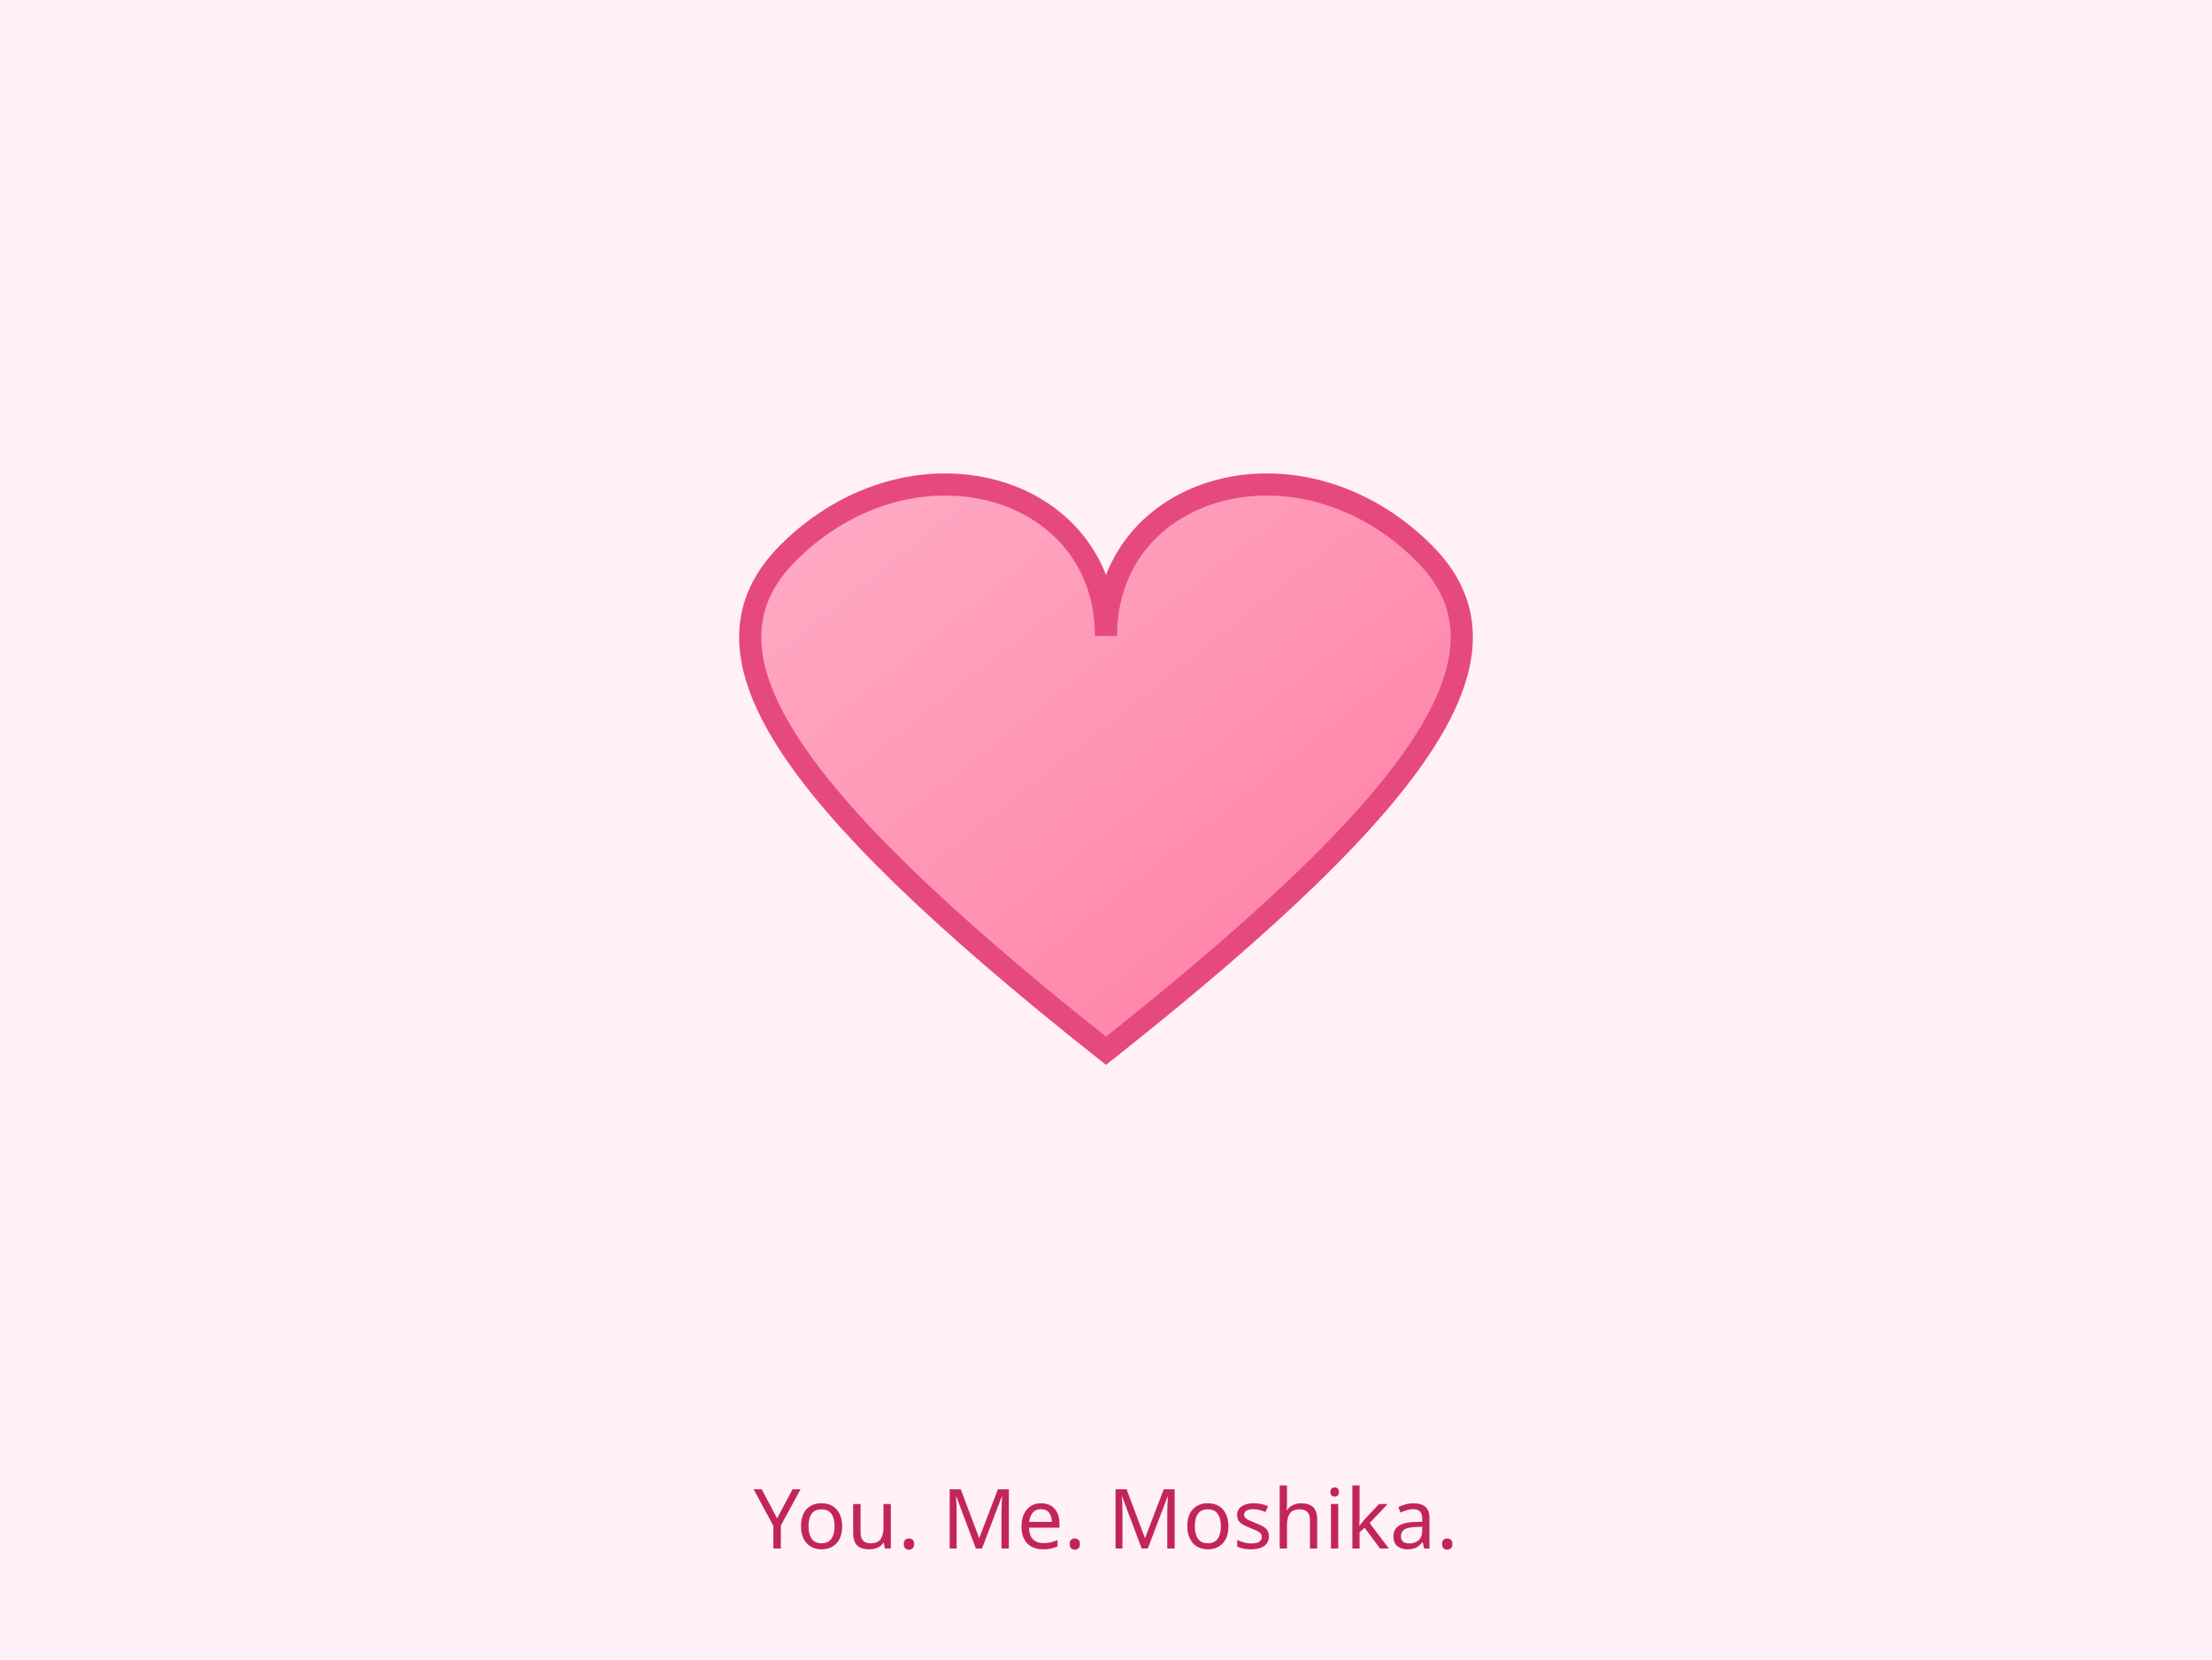
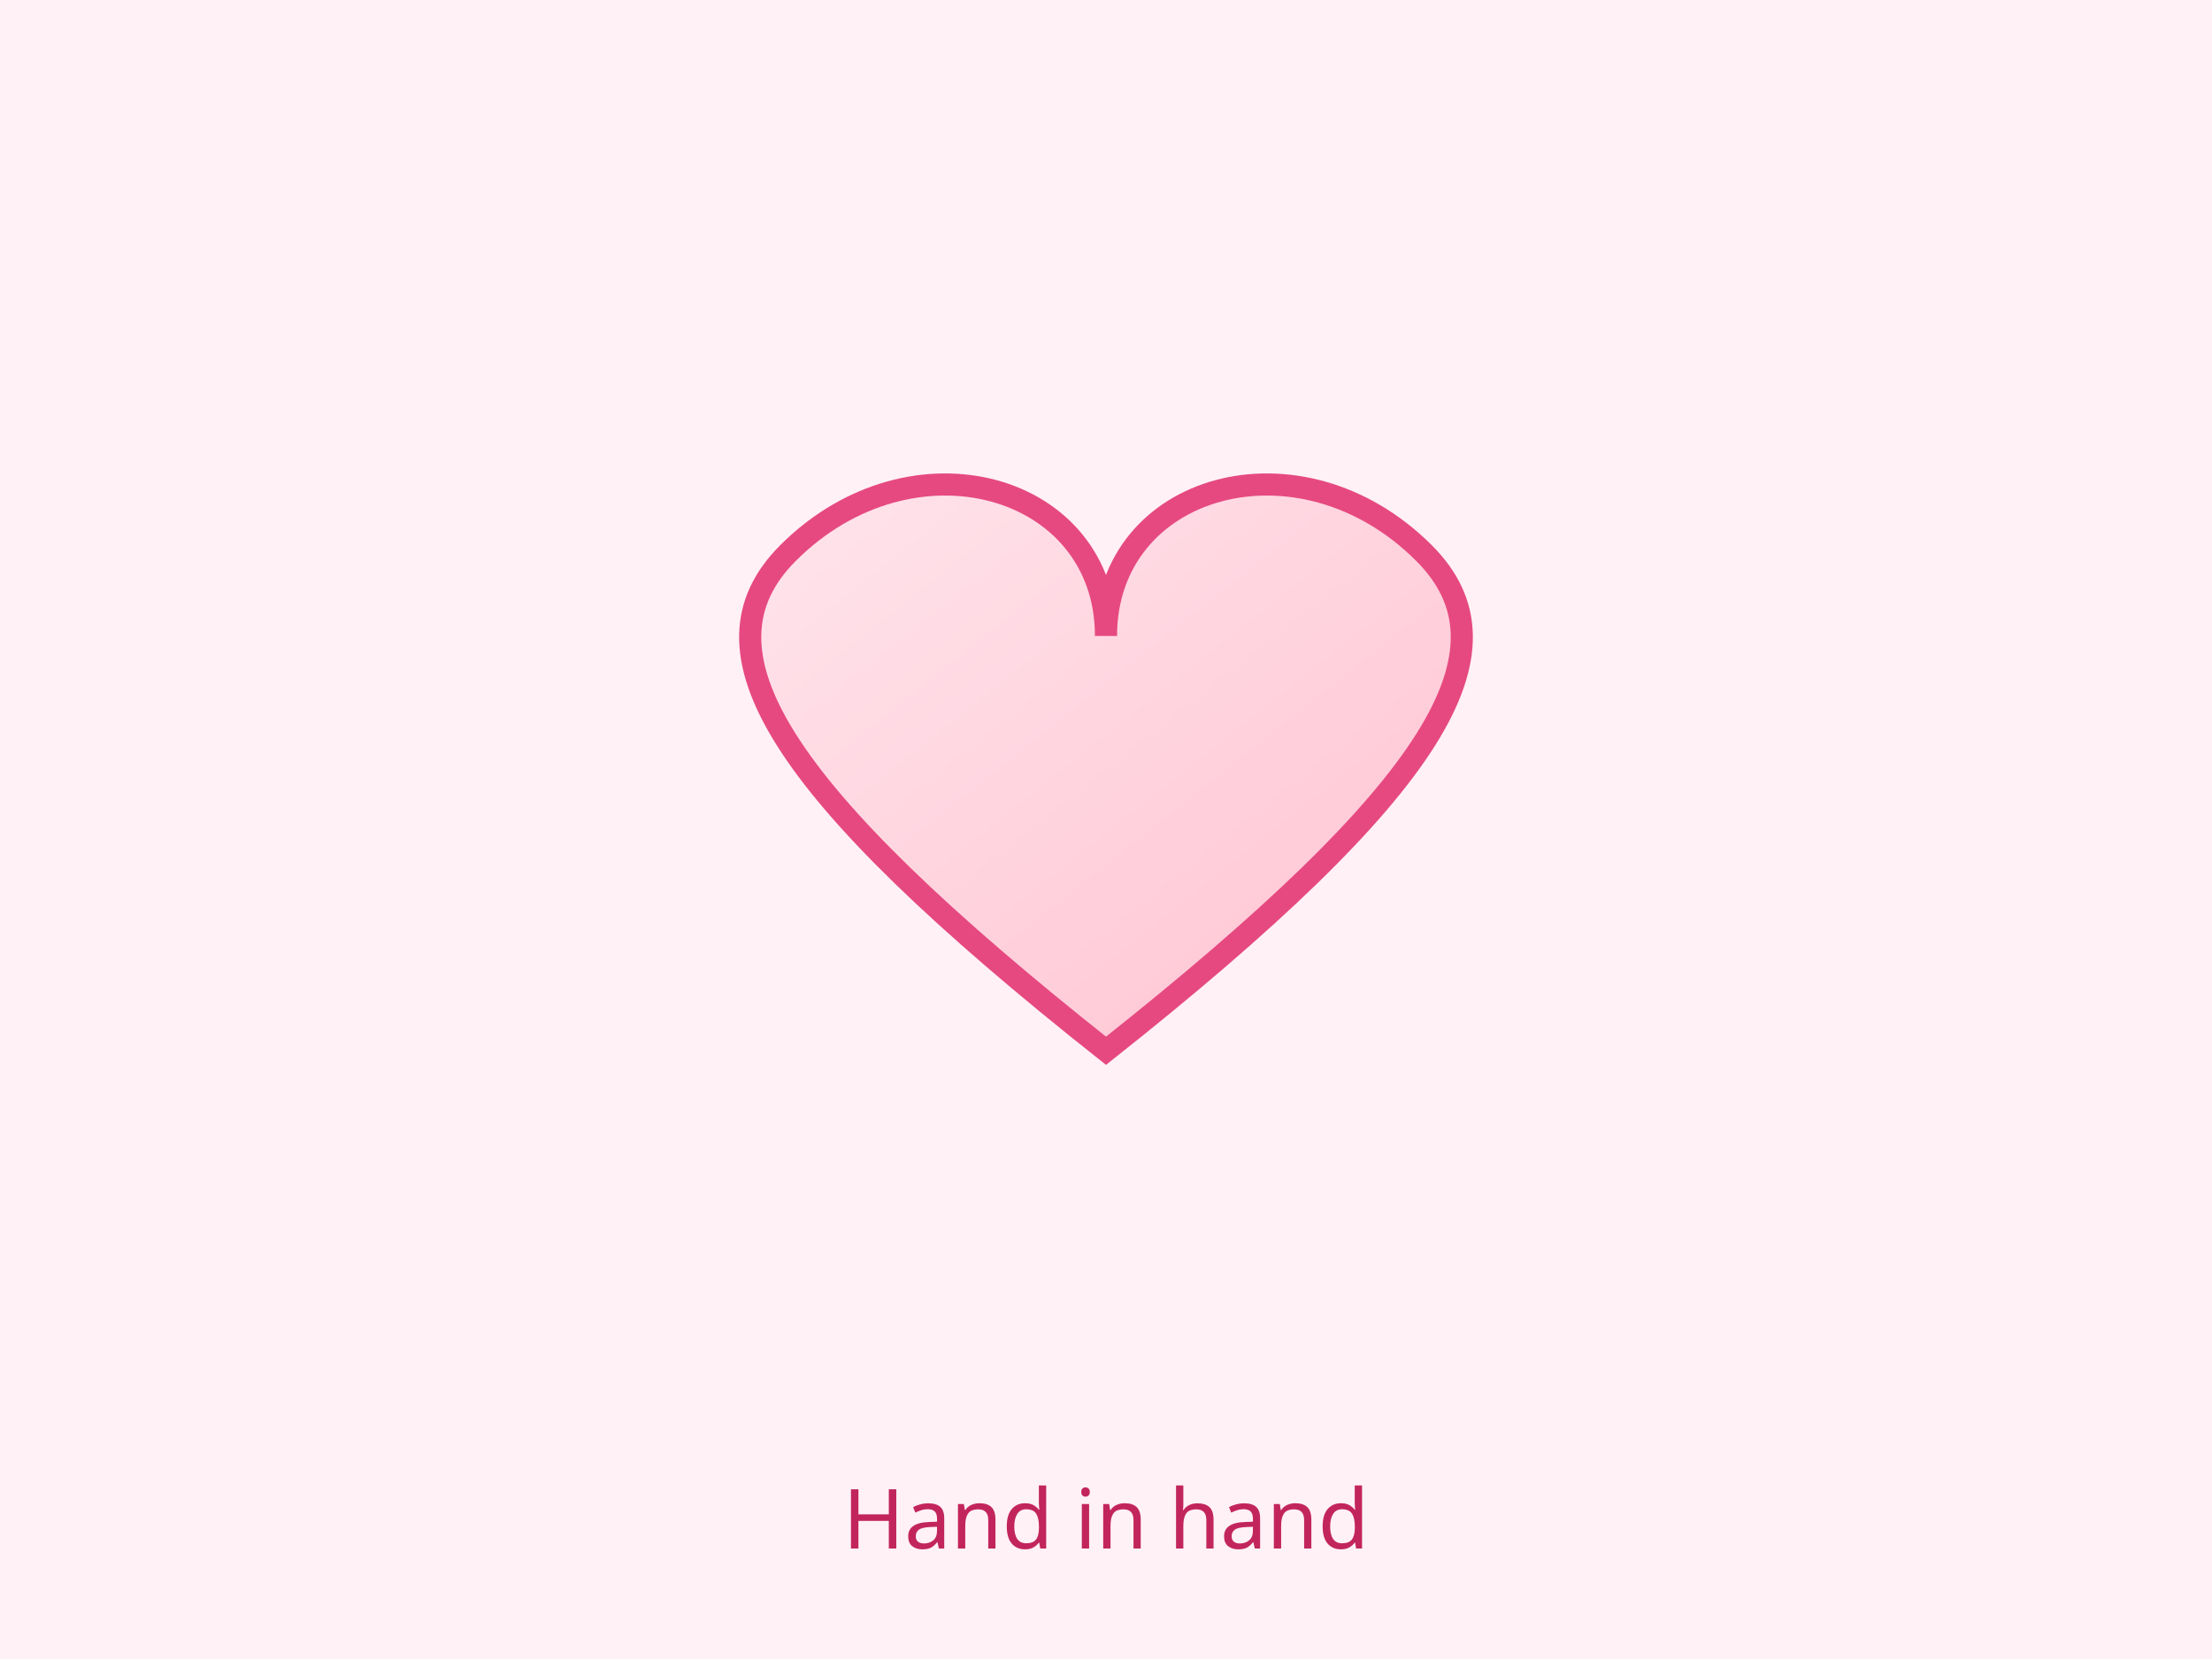
<svg xmlns="http://www.w3.org/2000/svg" viewBox="0 0 800 600" width="1200" height="900">
  <defs>
-     <linearGradient id="g3" x1="0" x2="1" y1="0" y2="1">
-       <stop offset="0%" stop-color="#ffadc6" />
-       <stop offset="100%" stop-color="#ff7aa2" />
+     <linearGradient id="g7" x1="0" x2="1" y1="0" y2="1">
+       <stop offset="0%" stop-color="#ffe5ec" />
+       <stop offset="100%" stop-color="#ffc2d1" />
    </linearGradient>
  </defs>
  <rect width="100%" height="100%" fill="#fff1f5" />
  <g transform="translate(400,290)">
-     <path d="M 0 -60 C 0 -115 70 -135 115 -90 C 150 -55 120 -5 0 90 C -120 -5 -150 -55 -115 -90 C -70 -135 0 -115 0 -60 Z" fill="url(#g3)" stroke="#e64980" stroke-width="8" />
+     <path d="M 0 -60 C 0 -115 70 -135 115 -90 C 150 -55 120 -5 0 90 C -120 -5 -150 -55 -115 -90 C -70 -135 0 -115 0 -60 Z" fill="url(#g7)" stroke="#e64980" stroke-width="8" />
  </g>
-   <text x="50%" y="560" text-anchor="middle" font-family="'Segoe UI', Tahoma, sans-serif" font-size="30" fill="#c2255c">You. Me. Moshika.</text>
+   <text x="50%" y="560" text-anchor="middle" font-family="Poppins, 'Segoe UI', Tahoma, sans-serif" font-size="30" fill="#c2255c">Hand in hand</text>
</svg>
